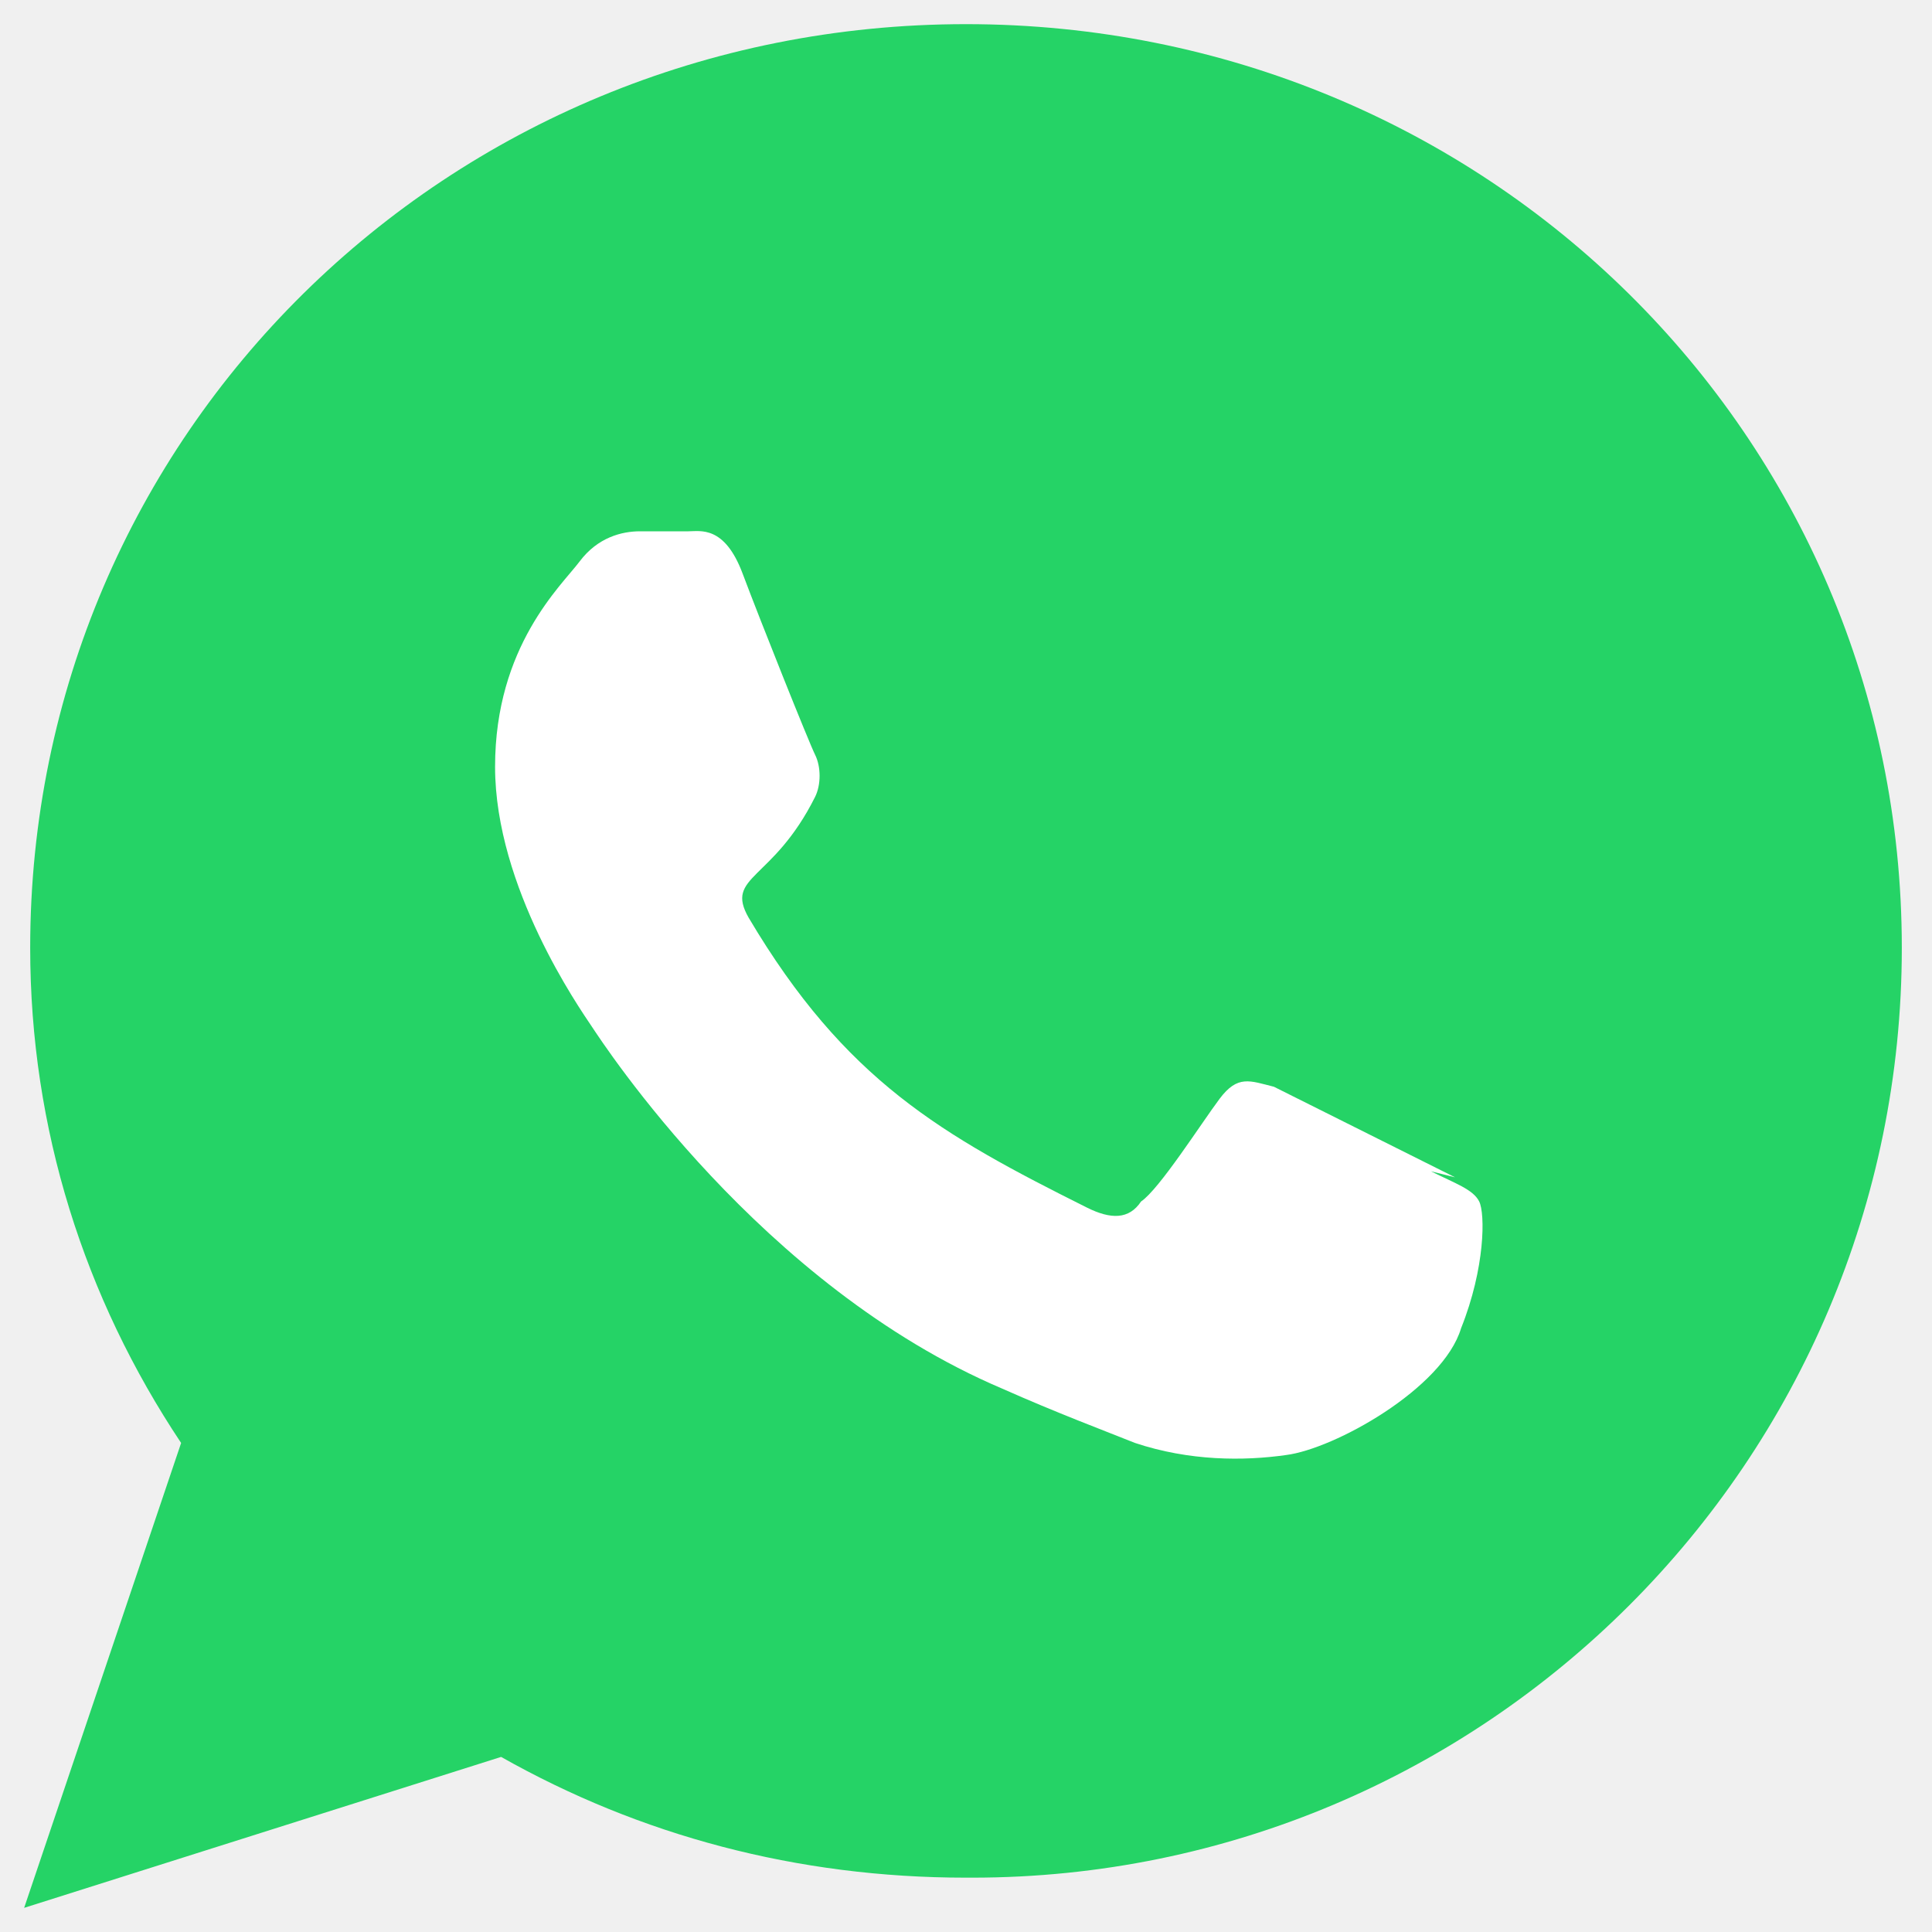
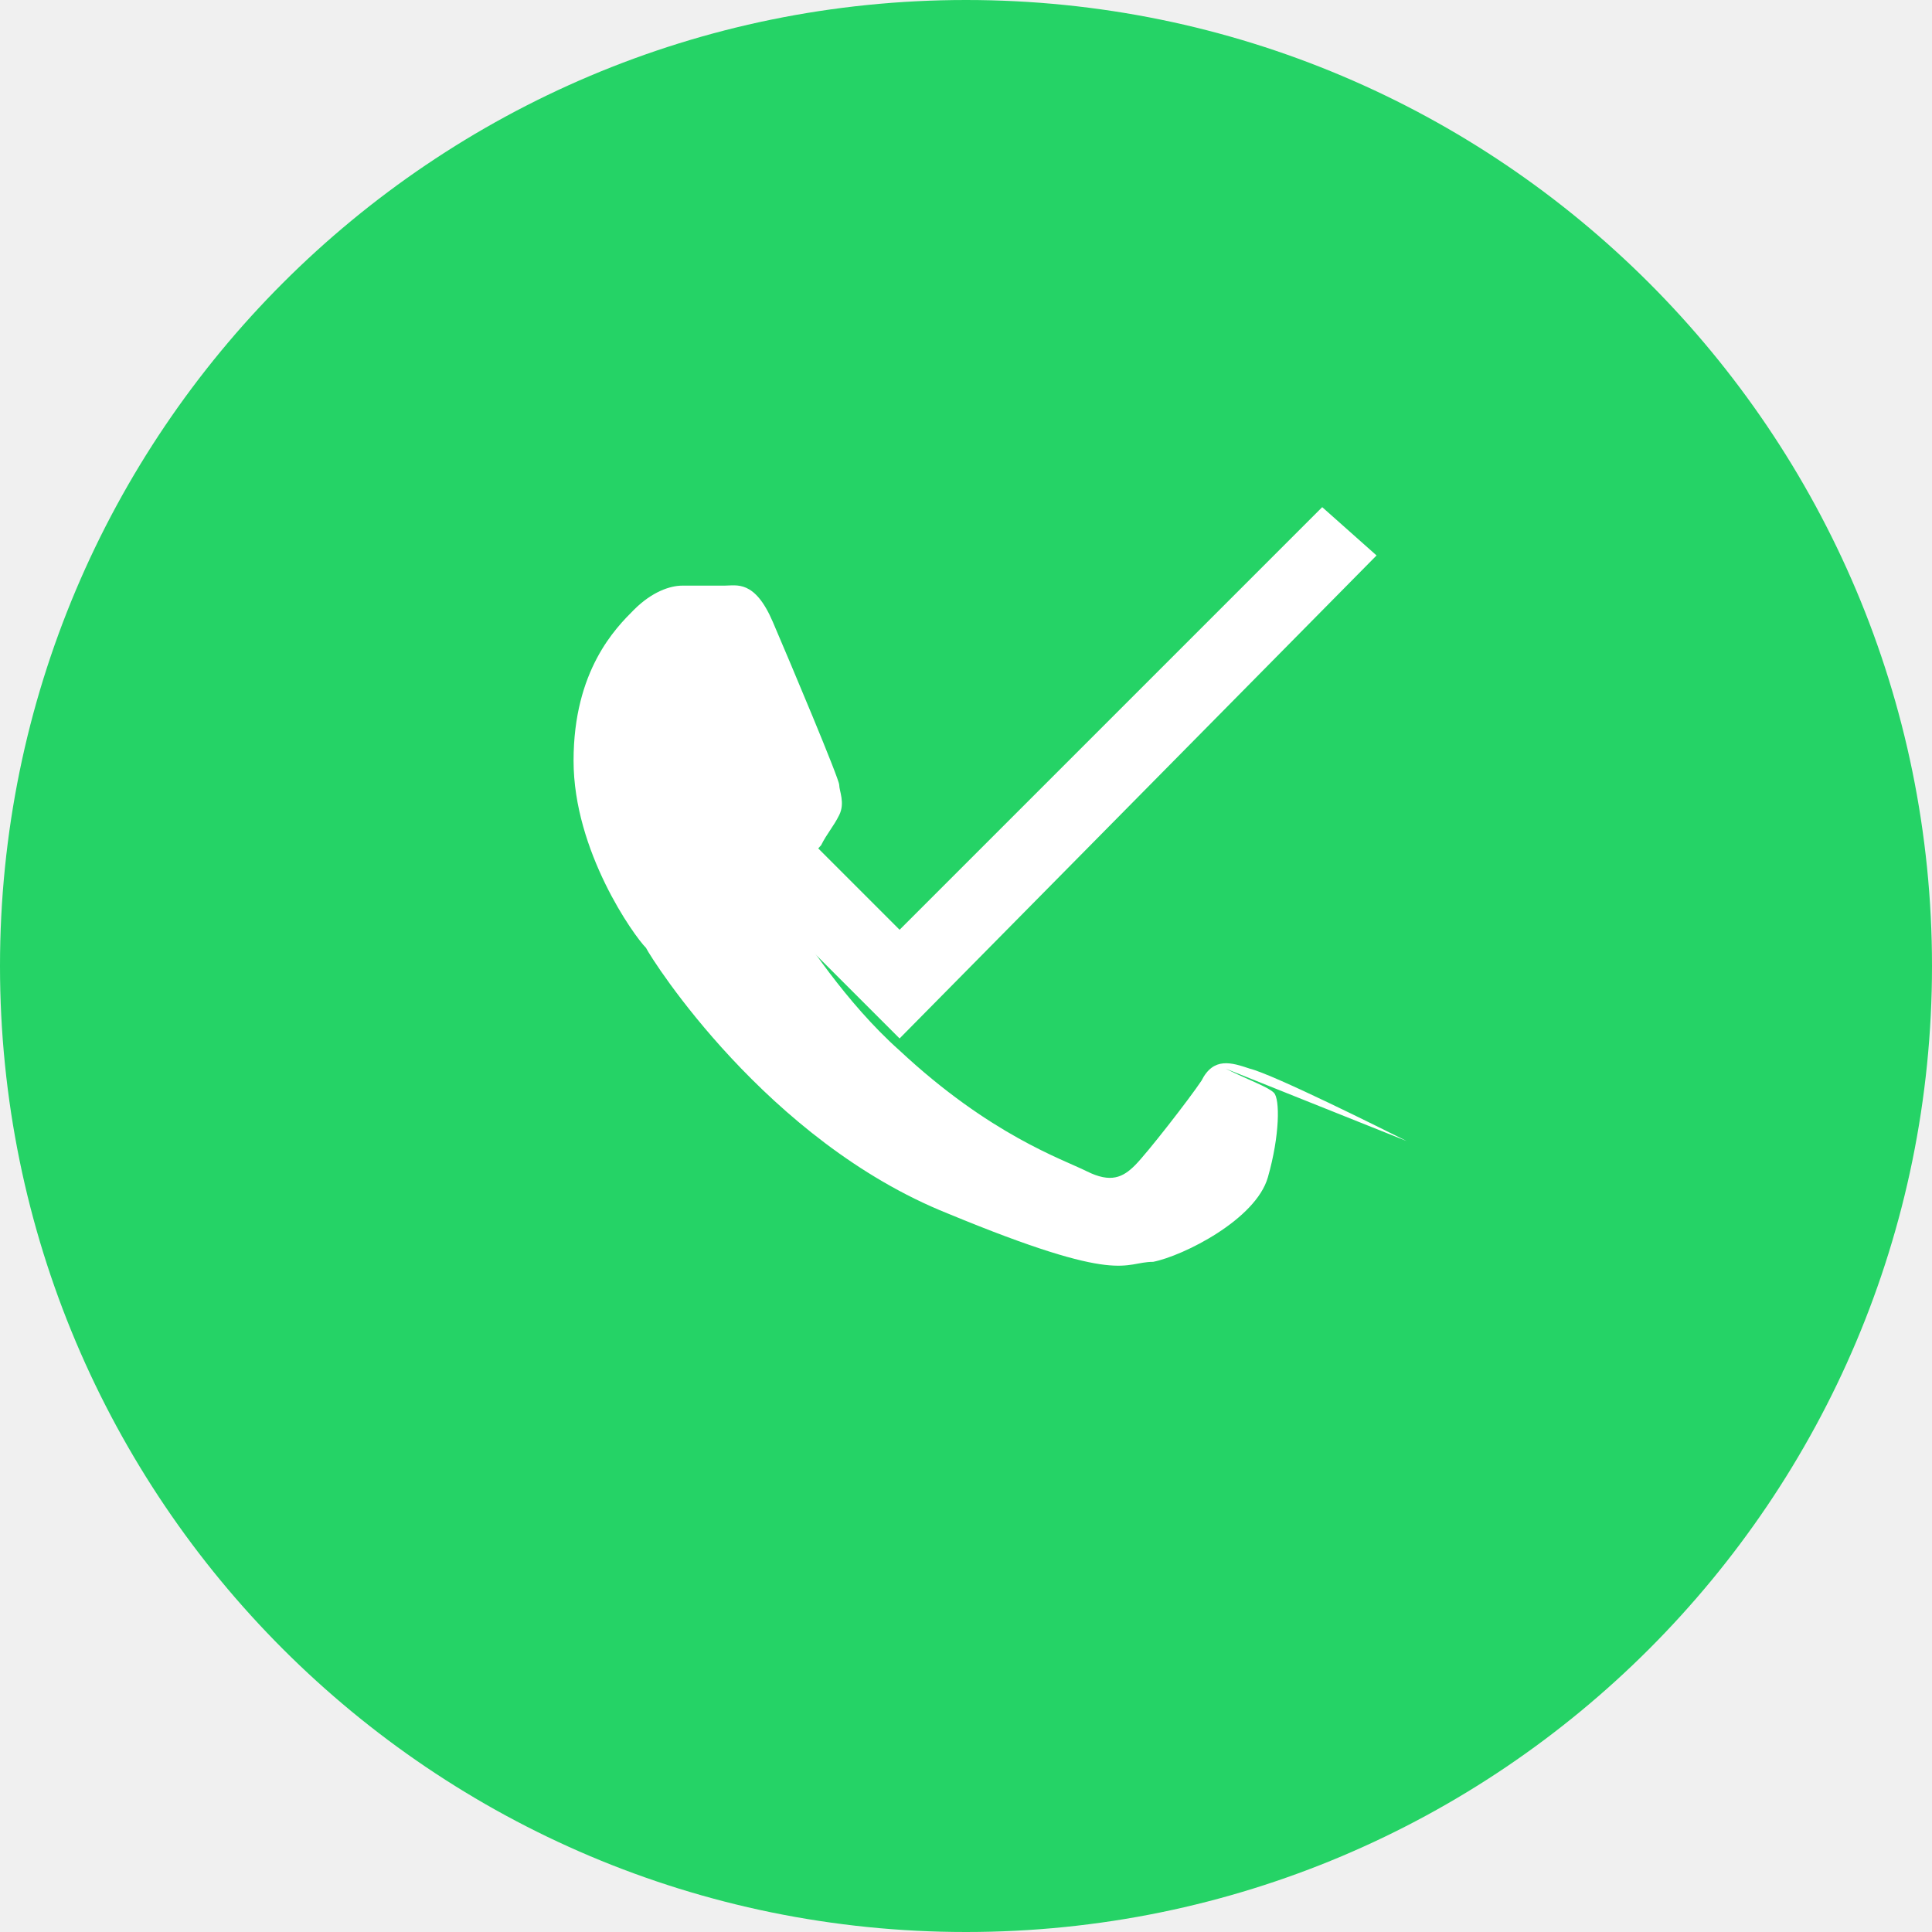
<svg xmlns="http://www.w3.org/2000/svg" viewBox="0 0 32 32">
-   <path fill="#25D366" d="M16 .4C7.4.4.5 7.2.5 15.7c0 3 0.9 5.8 2.5 8.2L.4 31.6l7.9-2.5c2.3 1.3 4.9 2 7.7 2h.1c8.5 0 15.4-6.9 15.4-15.4C31.5 7.2 24.6.4 16 .4z" />
-   <path fill="#FFF" d="M24.1 19.5c-.4-.2-2.6-1.3-3-1.5-.4-.1-.6-.2-.9.2s-1 1.5-1.3 1.7c-.2.3-.5.3-.9.1-2.4-1.2-4-2.1-5.6-4.8-.4-.7.4-.6 1.1-2 .1-.2.1-.5 0-.7-.1-.2-.9-2.2-1.2-3-.3-.8-.7-.7-.9-.7h-.8c-.3 0-.7.1-1 .5s-1.4 1.4-1.4 3.4 1.4 4 1.6 4.3c.2.3 2.8 4.3 6.8 6 .9.4 1.7.7 2.2.9.9.3 1.8.3 2.5.2.8-.1 2.6-1.1 2.9-2.1.4-1 .4-1.9.3-2.1-.1-.2-.4-.3-.8-.5z" />
+   <circle cx="16" cy="16" r="16" fill="#25D366" />
+   <path fill="#fff" d="M23.3 18.9c-.4-.2-2.2-1.1-2.6-1.2-.3-.1-.6-.2-.8.2-.2.3-.9 1.2-1.1 1.4-.2.2-.4.3-.8.1-.4-.2-1.6-.6-3.1-2-.9-.8-1.6-1.9-1.8-2.2-.2-.4 0-.5.1-.7.1-.1.3-.4.4-.5.1-.2.2-.3.3-.5.1-.2 0-.4 0-.5 0-.1-.8-2-1.1-2.7-.3-.7-.6-.6-.8-.6h-.7c-.2 0-.5.1-.8.4-.3.3-1 1-1 2.5s1 2.9 1.2 3.1c.1.2 2 3.2 5 4.4 2.9 1.2 2.9.8 3.4.8.5-.1 1.7-.7 1.9-1.4.2-.7.2-1.3.1-1.4-.1-.1-.4-.2-.8-.4z" />
+   <path fill="#fff" d="M22.8 9.2l-7.9 8-3-3 .9-.9 2.1 2.1 7-7z" />
</svg>
